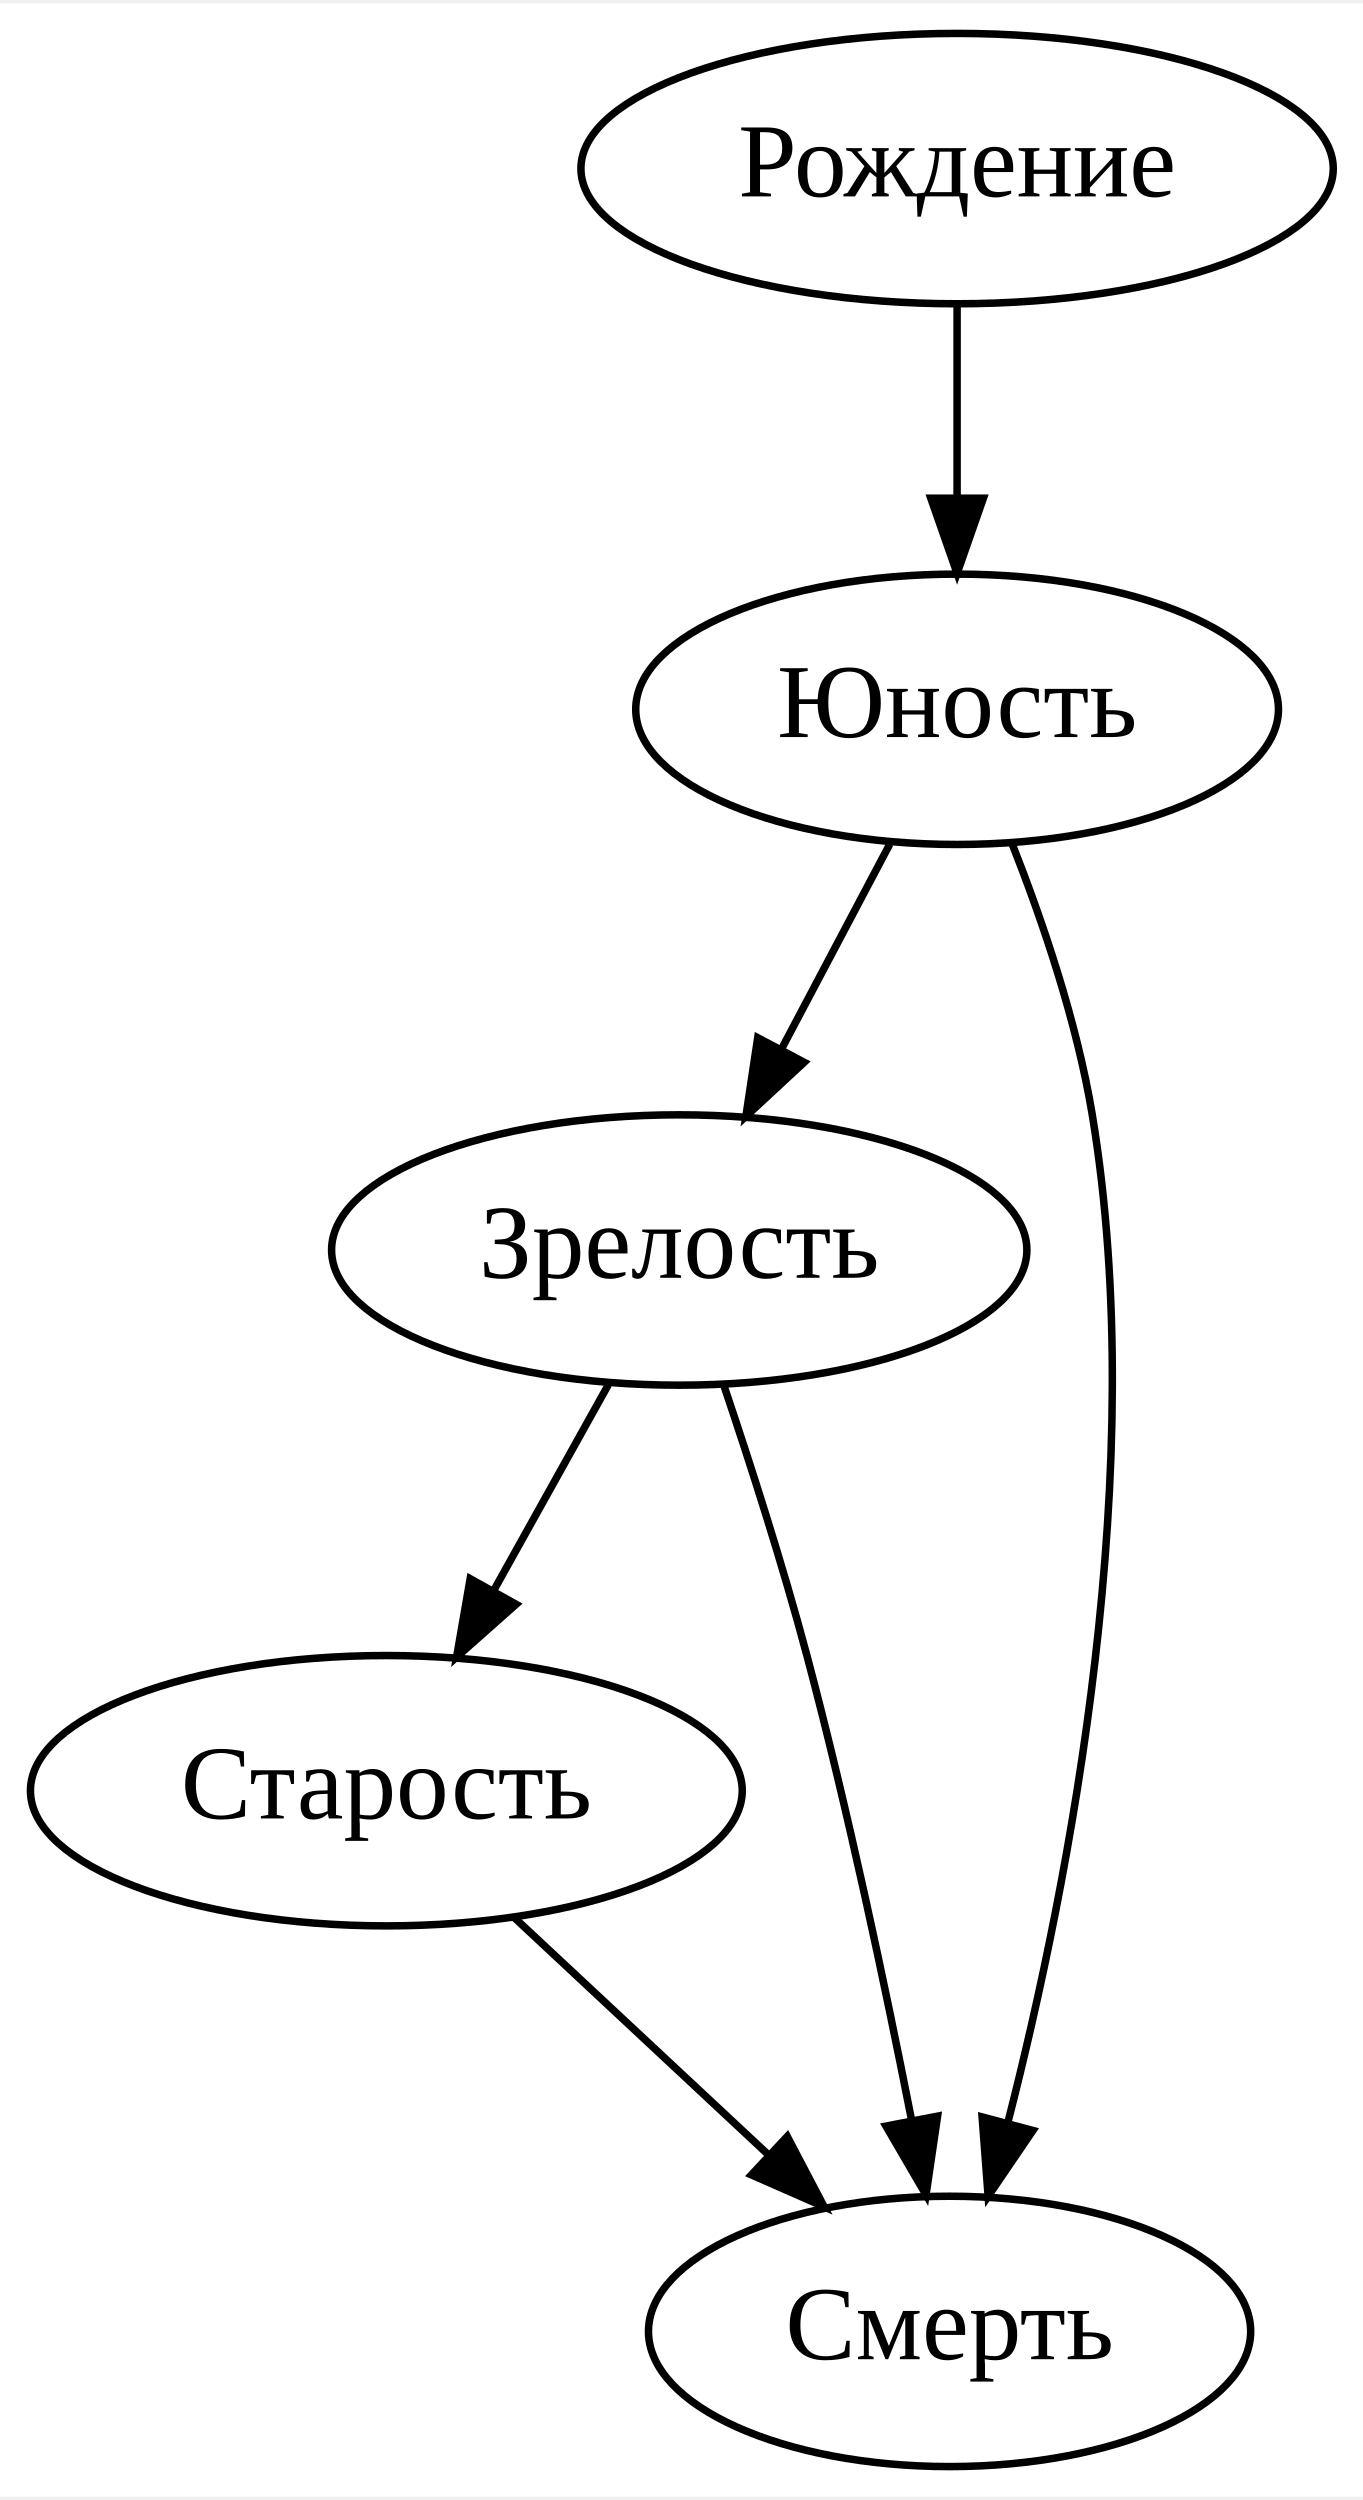
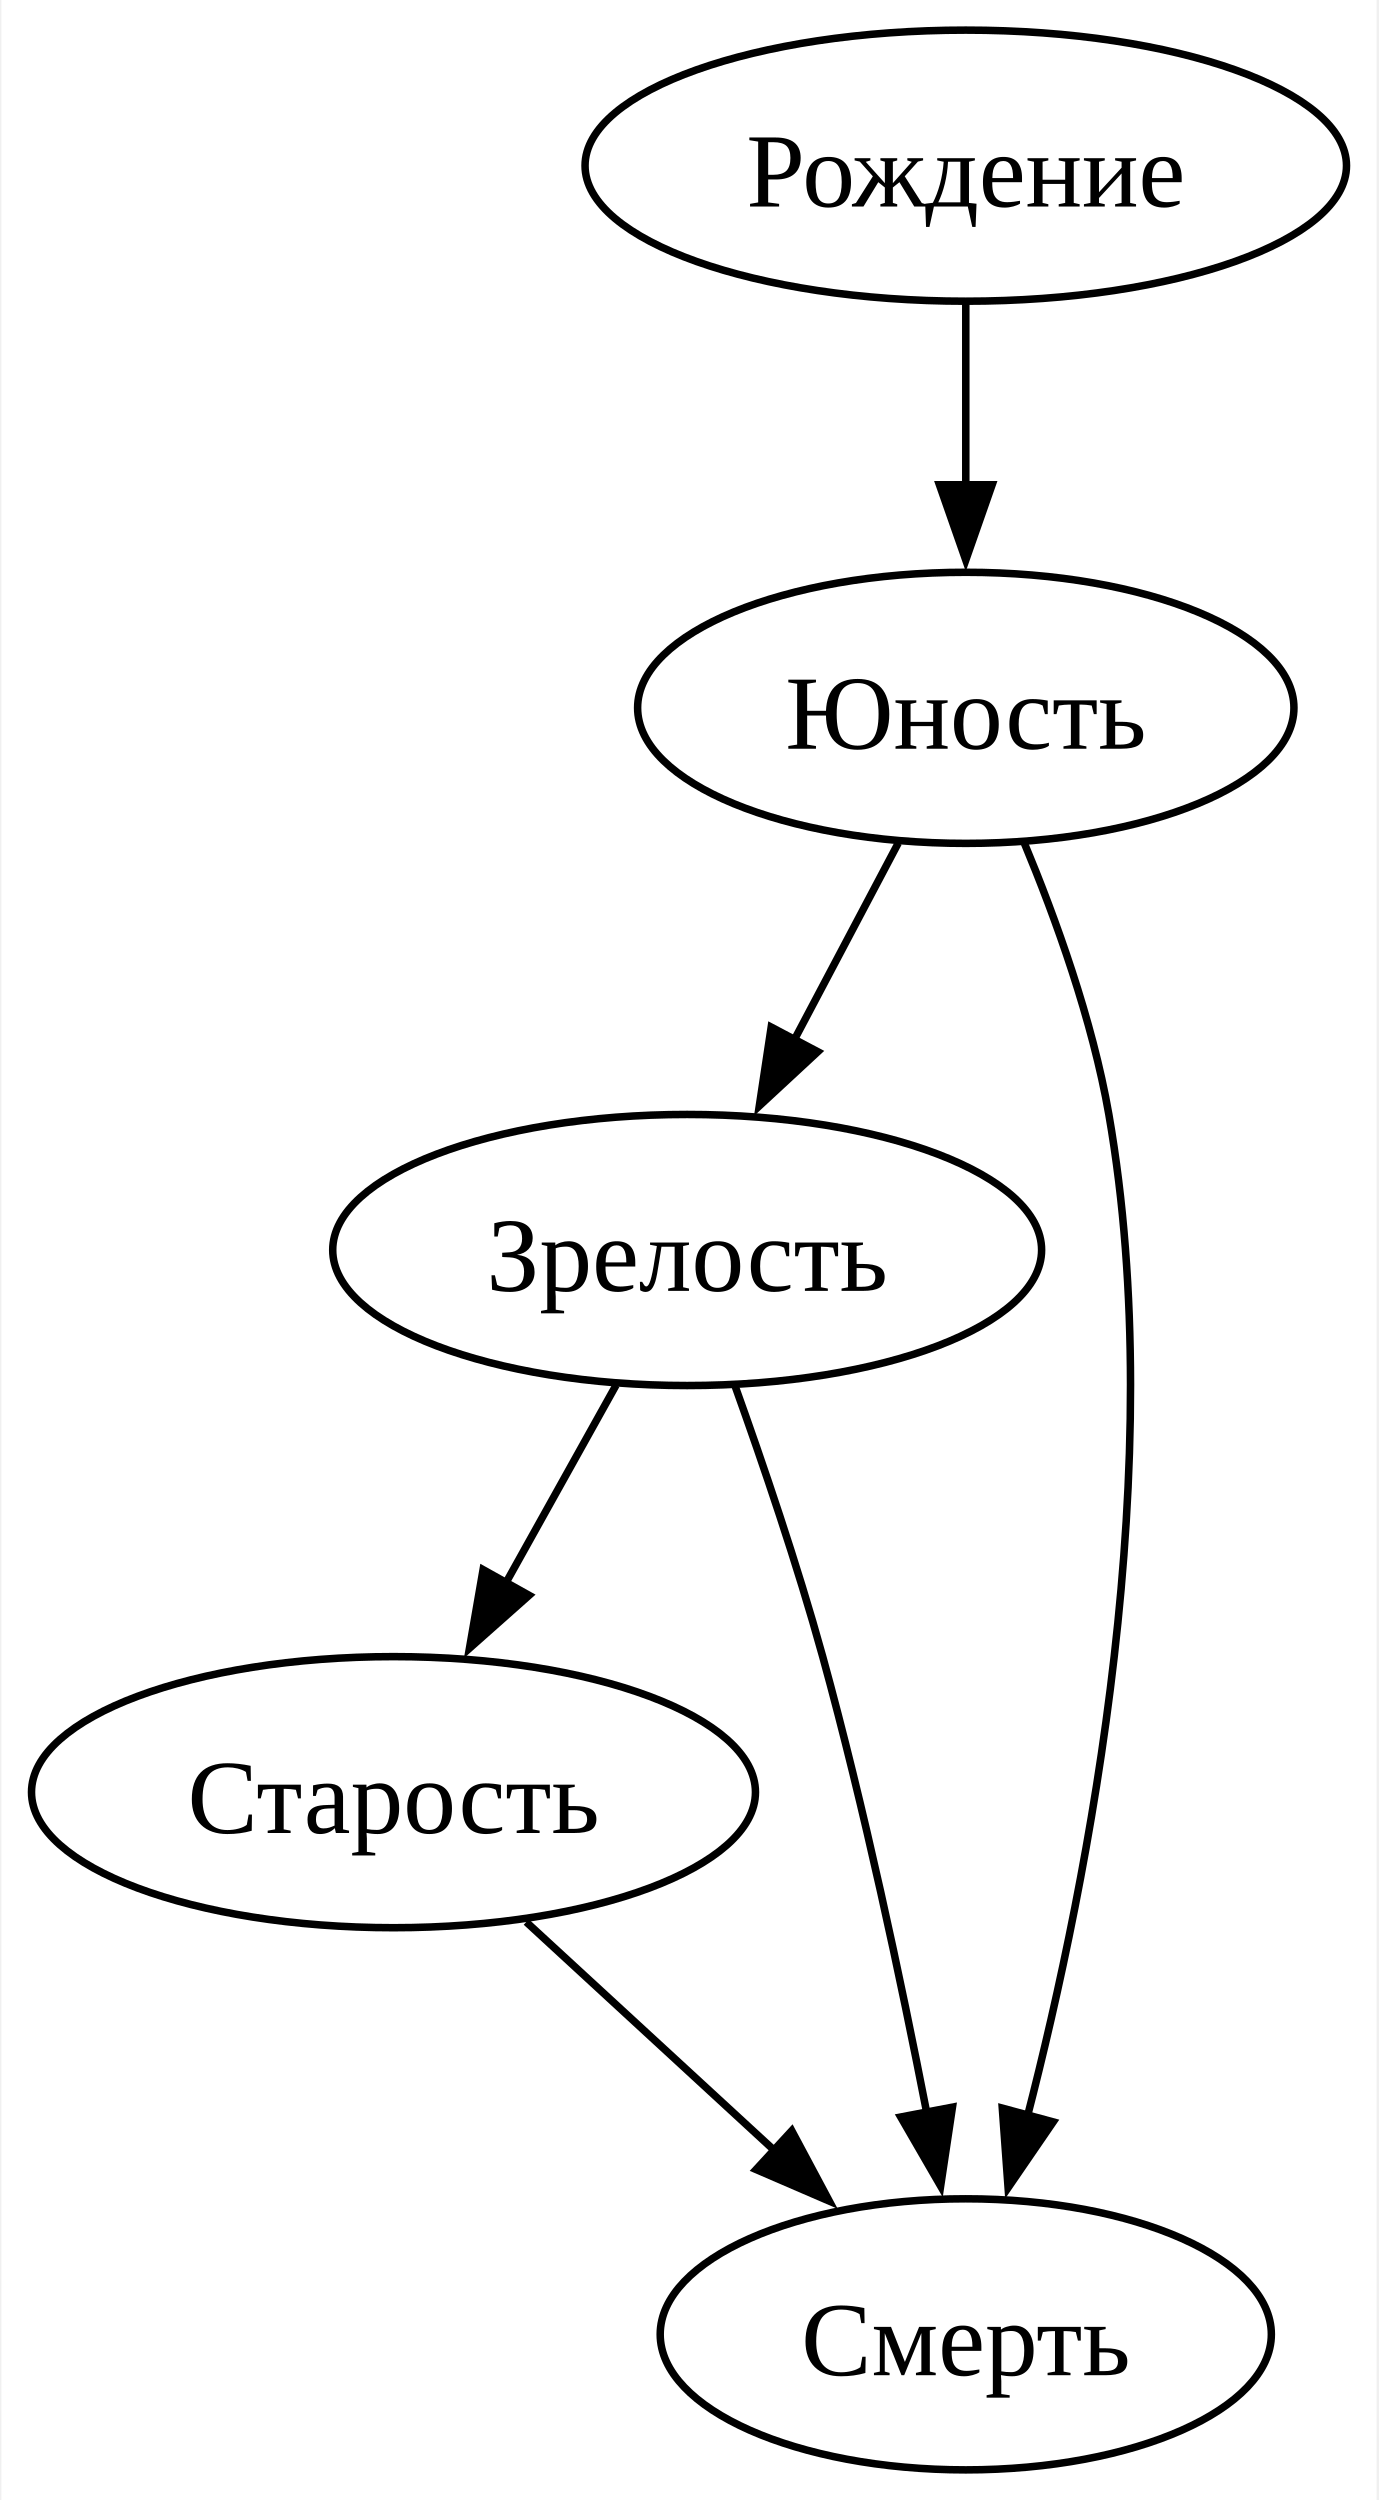
- <svg xmlns="http://www.w3.org/2000/svg" width="181pt" height="332pt" viewBox="0.00 0.00 181.49 332.00">
+ <svg xmlns="http://www.w3.org/2000/svg" width="183pt" height="332pt" viewBox="0.00 0.00 182.63 332.00">
  <g id="graph0" class="graph" transform="scale(1 1) rotate(0) translate(4 328)">
-     <polygon fill="white" stroke="none" points="-4,4 -4,-328 177.491,-328 177.491,4 -4,4" />
+     <polygon fill="white" stroke="none" points="-4,4 -4,-328 178.63,-328 178.63,4 -4,4" />
    <g id="node1" class="node">
-       <ellipse fill="none" stroke="black" cx="123.446" cy="-306" rx="50.091" ry="18" />
-       <text text-anchor="middle" x="123.446" y="-302.3" font-family="Times New Roman,serif" font-size="14.00">Рождение</text>
+       <ellipse fill="none" stroke="black" cx="124.07" cy="-306" rx="50.56" ry="18" />
+       <text text-anchor="middle" x="124.07" y="-300.57" font-family="Times New Roman,serif" font-size="14.00">Рождение</text>
    </g>
    <g id="node2" class="node">
-       <ellipse fill="none" stroke="black" cx="123.446" cy="-234" rx="42.793" ry="18" />
-       <text text-anchor="middle" x="123.446" y="-230.3" font-family="Times New Roman,serif" font-size="14.00">Юность</text>
+       <ellipse fill="none" stroke="black" cx="124.07" cy="-234" rx="43.58" ry="18" />
+       <text text-anchor="middle" x="124.07" y="-228.57" font-family="Times New Roman,serif" font-size="14.00">Юность</text>
    </g>
    <g id="edge1" class="edge">
-       <path fill="none" stroke="black" d="M123.446,-287.697C123.446,-279.983 123.446,-270.712 123.446,-262.112" />
-       <polygon fill="black" stroke="black" points="126.946,-262.104 123.446,-252.104 119.946,-262.104 126.946,-262.104" />
+       <path fill="none" stroke="black" d="M124.07,-287.7C124.07,-280.41 124.07,-271.73 124.07,-263.54" />
+       <polygon fill="black" stroke="black" points="127.57,-263.62 124.07,-253.62 120.57,-263.62 127.57,-263.62" />
    </g>
    <g id="node3" class="node">
-       <ellipse fill="none" stroke="black" cx="86.446" cy="-162" rx="46.292" ry="18" />
-       <text text-anchor="middle" x="86.446" y="-158.3" font-family="Times New Roman,serif" font-size="14.00">Зрелость</text>
+       <ellipse fill="none" stroke="black" cx="87.07" cy="-162" rx="47.07" ry="18" />
+       <text text-anchor="middle" x="87.07" y="-156.57" font-family="Times New Roman,serif" font-size="14.00">Зрелость</text>
    </g>
    <g id="edge2" class="edge">
-       <path fill="none" stroke="black" d="M114.489,-216.055C110.172,-207.887 104.899,-197.912 100.096,-188.824" />
-       <polygon fill="black" stroke="black" points="103.087,-186.994 95.32,-179.789 96.899,-190.266 103.087,-186.994" />
+       <path fill="none" stroke="black" d="M115.11,-216.05C110.93,-208.14 105.86,-198.54 101.18,-189.69" />
+       <polygon fill="black" stroke="black" points="104.42,-188.33 96.65,-181.13 98.23,-191.6 104.42,-188.33" />
    </g>
    <g id="node5" class="node">
-       <ellipse fill="none" stroke="black" cx="122.446" cy="-18" rx="40.094" ry="18" />
-       <text text-anchor="middle" x="122.446" y="-14.3" font-family="Times New Roman,serif" font-size="14.00">Смерть</text>
+       <ellipse fill="none" stroke="black" cx="124.07" cy="-18" rx="40.58" ry="18" />
+       <text text-anchor="middle" x="124.07" y="-12.57" font-family="Times New Roman,serif" font-size="14.00">Смерть</text>
    </g>
    <g id="edge5" class="edge">
-       <path fill="none" stroke="black" d="M130.739,-216.179C134.777,-205.937 139.387,-192.464 141.446,-180 149.193,-133.096 138.446,-77.999 130.237,-45.938" />
-       <polygon fill="black" stroke="black" points="133.543,-44.752 127.581,-35.994 126.78,-46.558 133.543,-44.752" />
+       <path fill="none" stroke="black" d="M131.77,-216.22C136.03,-205.99 140.89,-192.52 143.07,-180 151.14,-133.57 140.53,-79 132.22,-46.8" />
+       <polygon fill="black" stroke="black" points="135.68,-46.21 129.69,-37.47 128.92,-48.04 135.68,-46.21" />
    </g>
    <g id="node4" class="node">
-       <ellipse fill="none" stroke="black" cx="47.446" cy="-90" rx="47.392" ry="18" />
-       <text text-anchor="middle" x="47.446" y="-86.3" font-family="Times New Roman,serif" font-size="14.00">Старость</text>
+       <ellipse fill="none" stroke="black" cx="48.07" cy="-90" rx="48.07" ry="18" />
+       <text text-anchor="middle" x="48.07" y="-84.58" font-family="Times New Roman,serif" font-size="14.00">Старость</text>
    </g>
    <g id="edge3" class="edge">
-       <path fill="none" stroke="black" d="M77.005,-144.055C72.406,-135.801 66.779,-125.701 61.674,-116.538" />
-       <polygon fill="black" stroke="black" points="64.724,-114.821 56.8,-107.789 58.609,-118.228 64.724,-114.821" />
+       <path fill="none" stroke="black" d="M77.63,-144.05C73.22,-136.14 67.87,-126.54 62.94,-117.69" />
+       <polygon fill="black" stroke="black" points="66.08,-116.14 58.16,-109.11 59.97,-119.55 66.08,-116.14" />
    </g>
    <g id="edge6" class="edge">
-       <path fill="none" stroke="black" d="M92.396,-143.943C95.879,-133.616 100.212,-120.139 103.446,-108 108.902,-87.518 113.858,-64.062 117.339,-46.373" />
-       <polygon fill="black" stroke="black" points="120.847,-46.665 119.307,-36.183 113.974,-45.337 120.847,-46.665" />
+       <path fill="none" stroke="black" d="M93.42,-143.97C97.12,-133.66 101.71,-120.18 105.07,-108 110.59,-87.95 115.46,-64.99 118.89,-47.41" />
+       <polygon fill="black" stroke="black" points="122.3,-48.17 120.73,-37.69 115.43,-46.86 122.3,-48.17" />
    </g>
    <g id="edge4" class="edge">
-       <path fill="none" stroke="black" d="M64.465,-73.116C74.507,-63.742 87.378,-51.73 98.44,-41.405" />
-       <polygon fill="black" stroke="black" points="100.83,-43.962 105.753,-34.58 96.054,-38.845 100.83,-43.962" />
+       <path fill="none" stroke="black" d="M65.7,-72.76C75.52,-63.71 87.93,-52.29 98.78,-42.3" />
+       <polygon fill="black" stroke="black" points="100.96,-45.04 105.95,-35.69 96.22,-39.89 100.96,-45.04" />
    </g>
  </g>
</svg>
